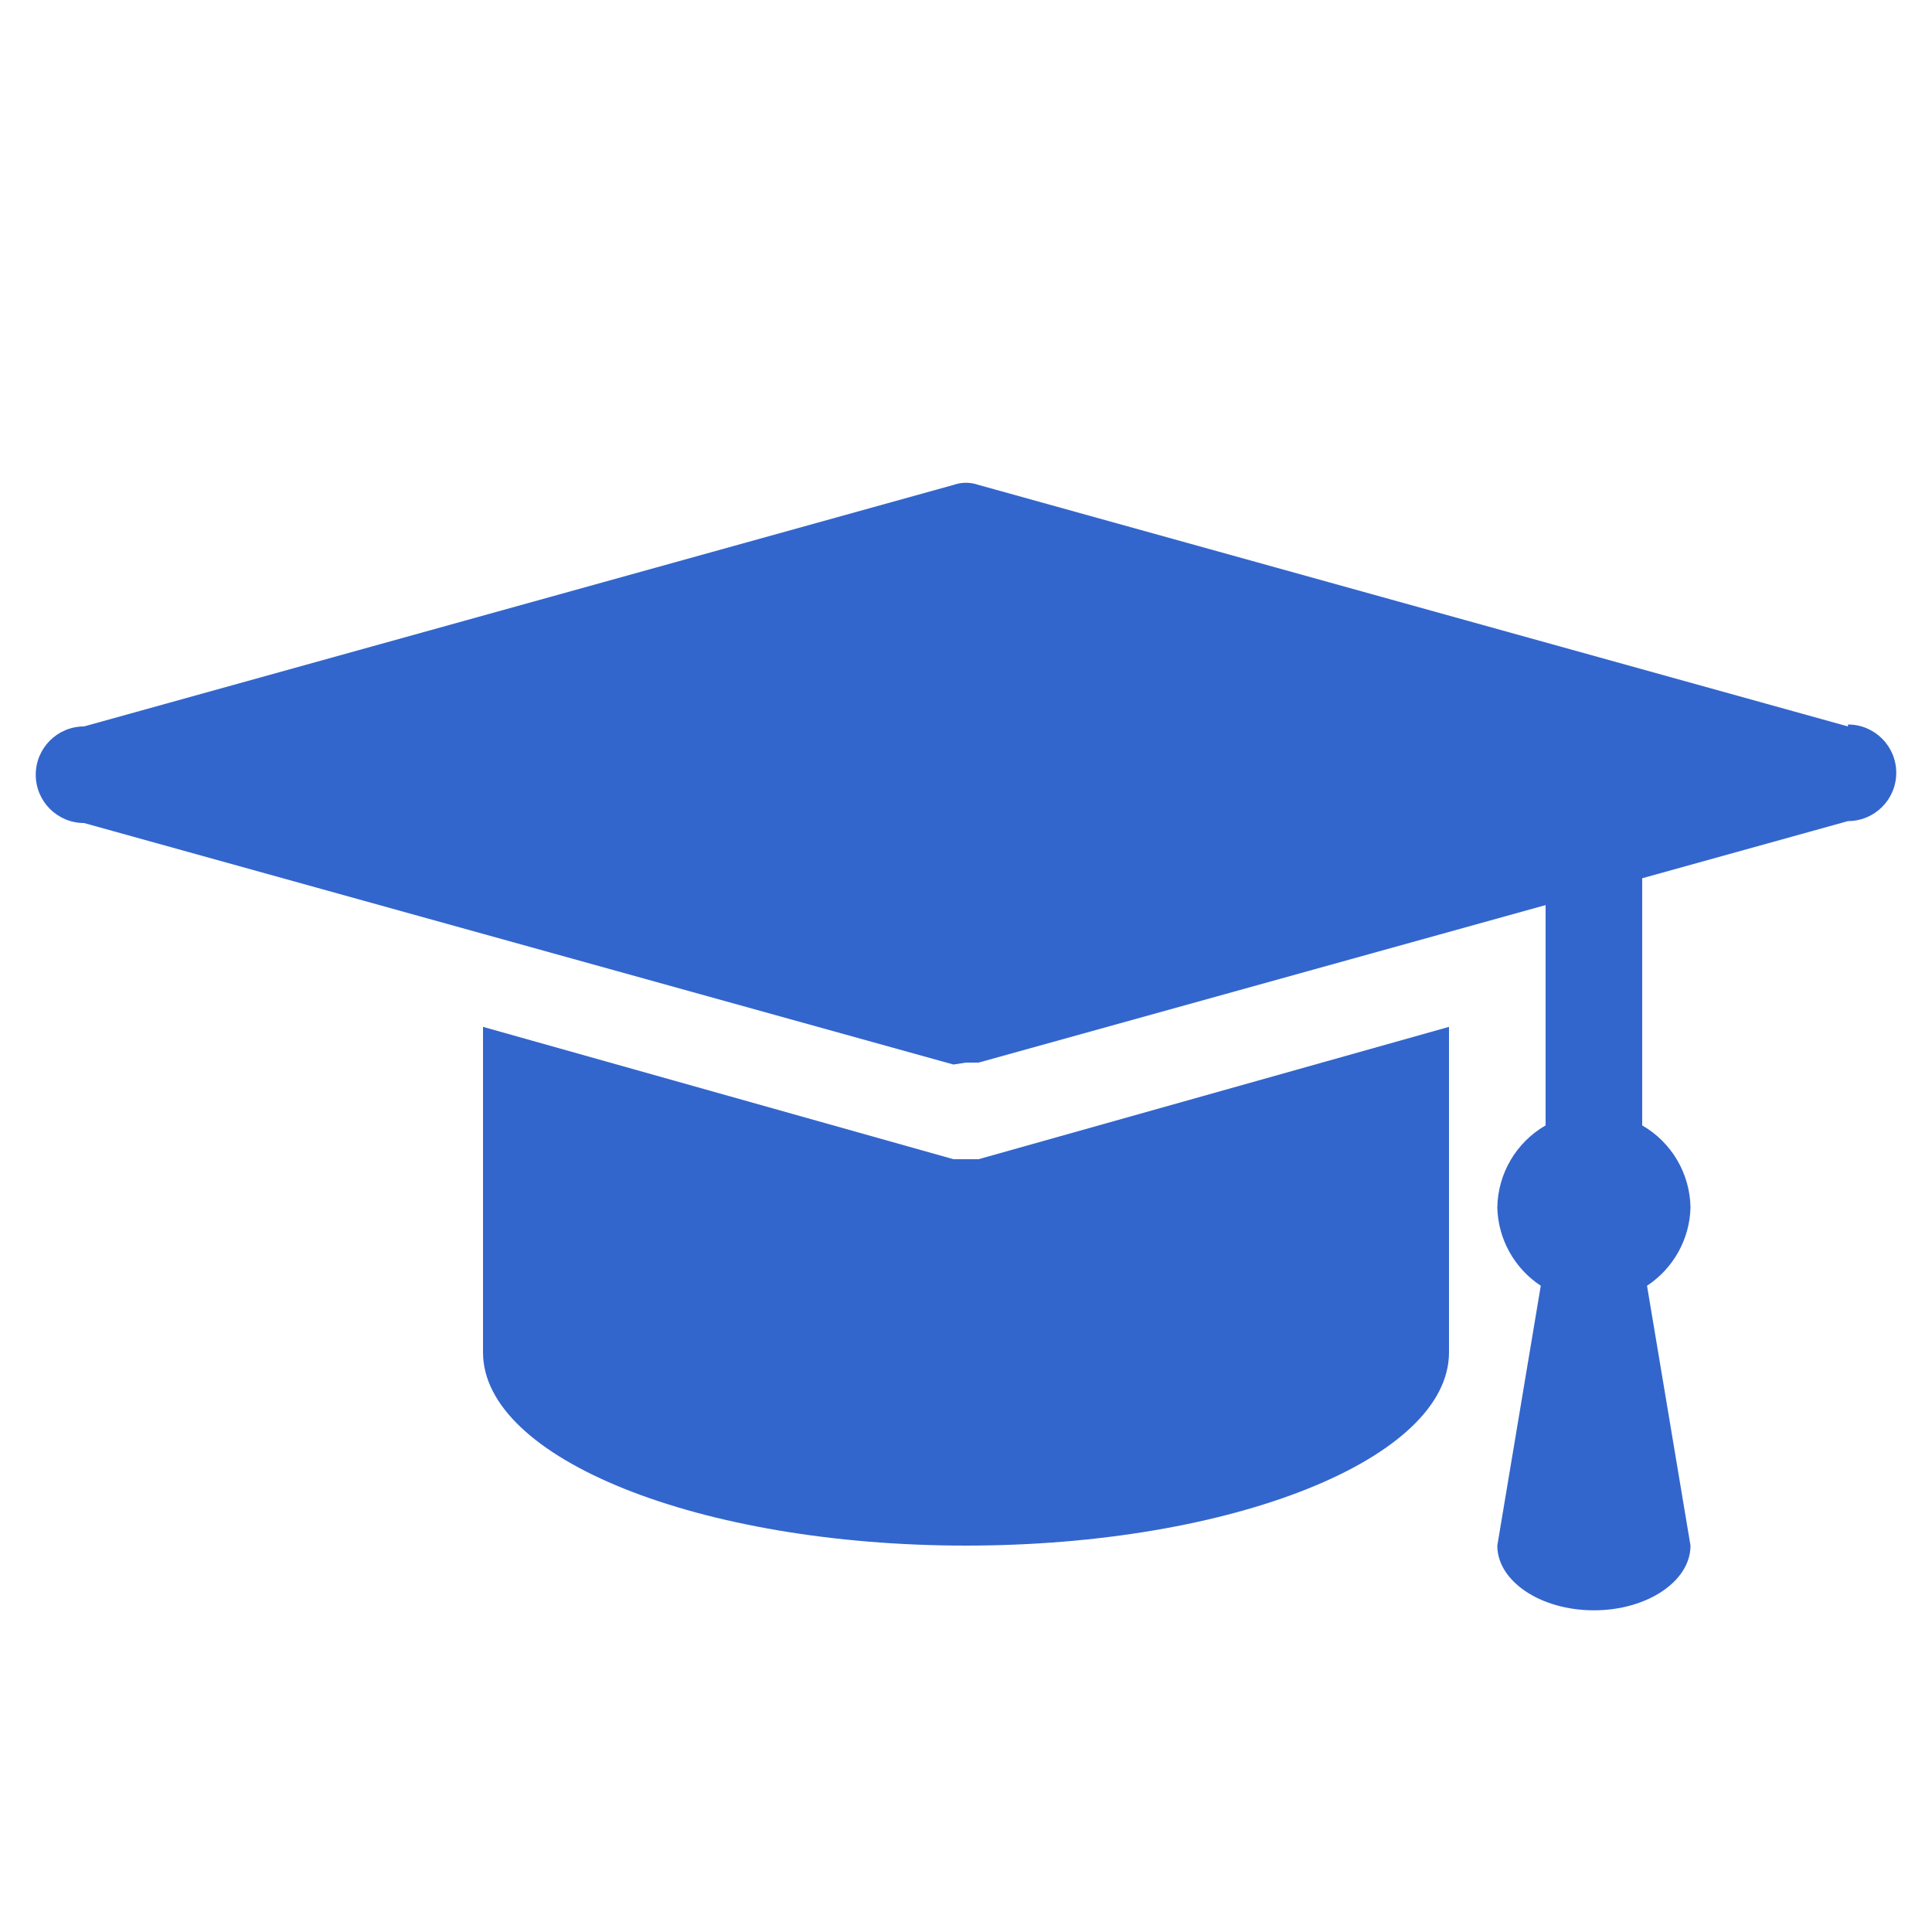
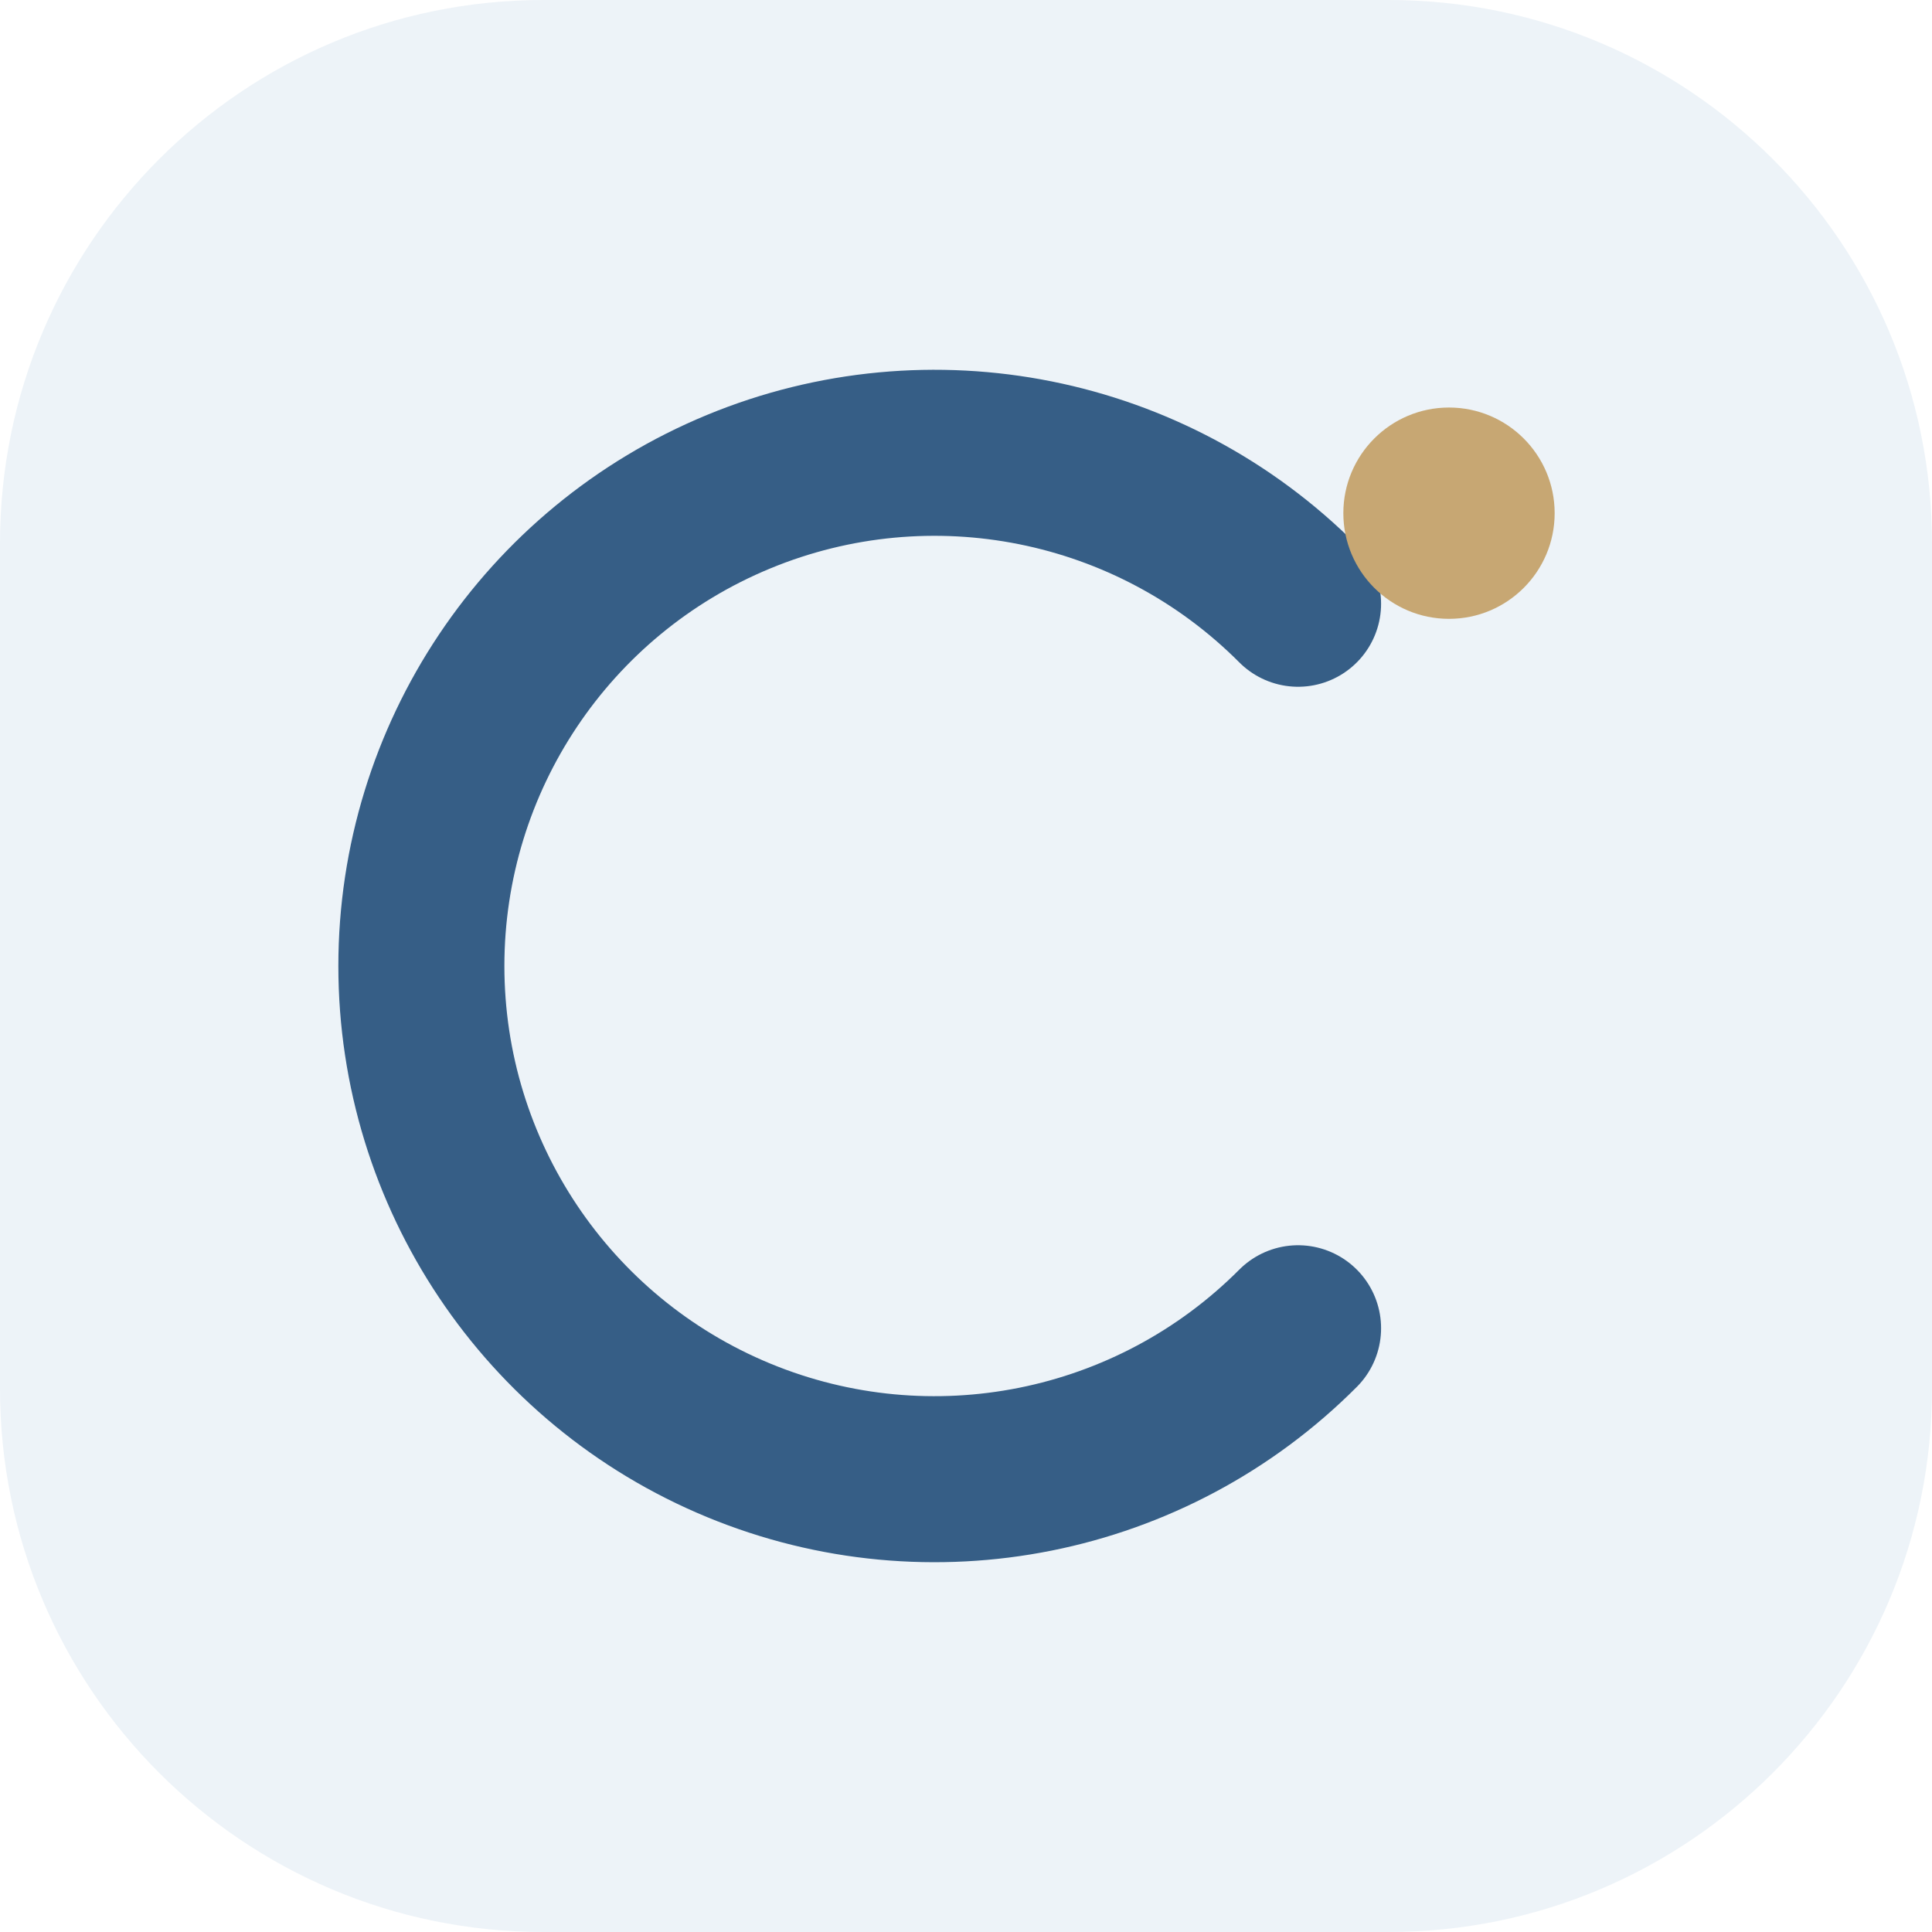
- <svg xmlns="http://www.w3.org/2000/svg" viewBox="2 2 20 20">
-   <path d="M12.13,14,12,14l-.13,0L7,12.63V16c0,1.1,2.24,2,5,2s5-.9,5-2V12.63Z" fill="#36c" />
-   <path d="M21.13,9.52l-9-2.5a.39.39,0,0,0-.26,0l-9,2.5a.5.5,0,0,0,0,1l9,2.5L12,13l.13,0,9-2.5a.5.5,0,0,0,0-1Z" fill="#36c" />
-   <path d="M19.5,14.5a1,1,0,0,0-.5-.85V10H18v3.65a1,1,0,0,0-.5.85,1,1,0,0,0,.45.81L17.5,18c0,.37.45.67,1,.67s1-.3,1-.67l-.45-2.69A1,1,0,0,0,19.5,14.5Z" fill="#36c" />
+ <svg xmlns="http://www.w3.org/2000/svg" viewBox="0 0 64 64">
+   <rect width="64" height="64" rx="18" fill="#edf3f8" />
+   <path d="M43 20a17 17 0 1 0 0 24" fill="none" stroke="#365e86" stroke-width="5.5" stroke-linecap="round" />
+   <circle cx="48" cy="17" r="3.5" fill="#c7a773" />
</svg>
